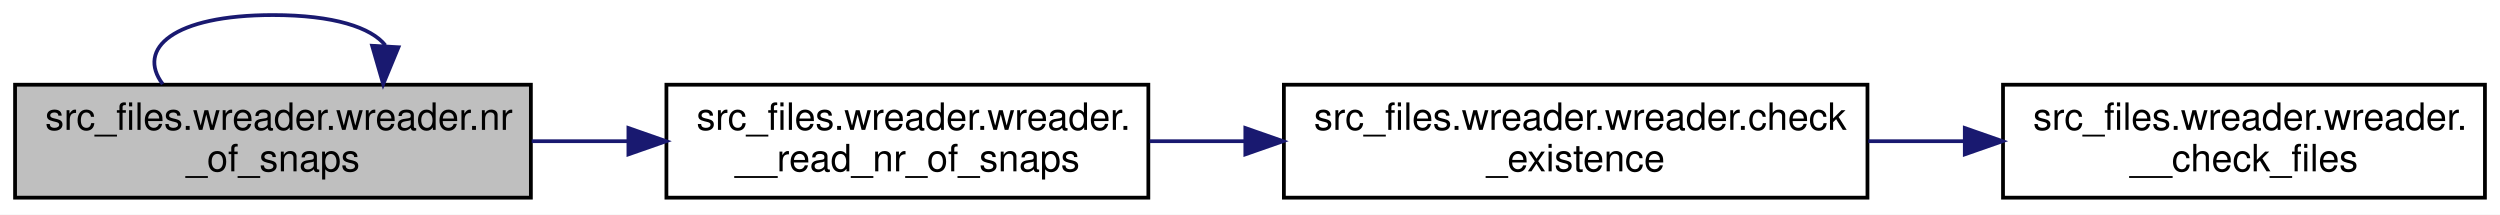
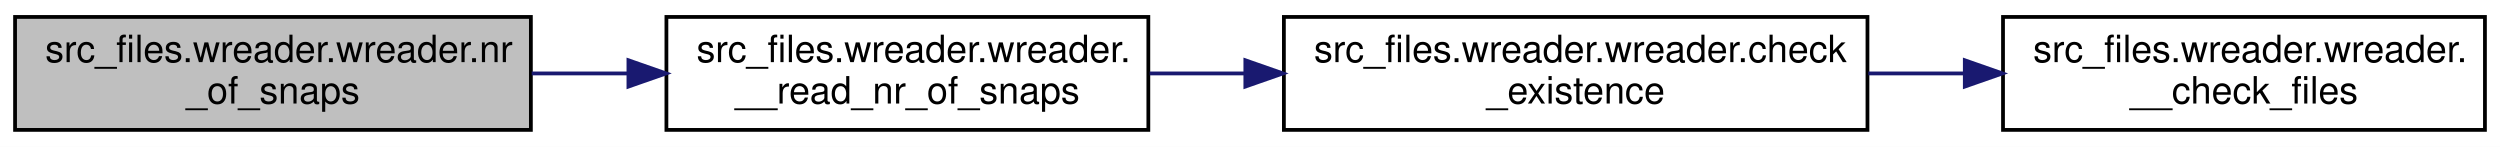
- <svg xmlns="http://www.w3.org/2000/svg" xmlns:xlink="http://www.w3.org/1999/xlink" width="664pt" height="57pt" viewBox="0.00 0.00 664.00 57.00">
-   <g id="graph0" class="graph" transform="scale(1 1) rotate(0) translate(4 53)">
-     <polygon fill="white" stroke="transparent" points="-4,4 -4,-53 660,-53 660,4 -4,4" />
+ <svg xmlns="http://www.w3.org/2000/svg" xmlns:xlink="http://www.w3.org/1999/xlink" width="664pt" height="39pt" viewBox="0.00 0.00 664.00 39.00">
+   <g id="graph0" class="graph" transform="scale(1 1) rotate(0) translate(4 35)">
+     <polygon fill="white" stroke="transparent" points="-4,4 -4,-35 660,-35 660,4 -4,4" />
    <g id="node1" class="node">
      <g id="a_node1">
        <a xlink:title=" ">
          <polygon fill="#bfbfbf" stroke="black" points="0,-0.5 0,-30.5 137,-30.5 137,-0.5 0,-0.5" />
          <text text-anchor="start" x="8" y="-18.5" font-family="Helvetica,sans-Serif" font-size="10.00">src_files.wreader.wreader.nr</text>
          <text text-anchor="middle" x="68.5" y="-7.5" font-family="Helvetica,sans-Serif" font-size="10.00">_of_snaps</text>
        </a>
      </g>
-     </g>
-     <g id="edge4" class="edge">
-       <path fill="none" stroke="midnightblue" d="M39.22,-30.66C32.16,-40.06 41.92,-49 68.5,-49 84.7,-49 94.65,-45.68 98.35,-40.96" />
-       <polygon fill="midnightblue" stroke="midnightblue" points="101.83,-40.45 97.78,-30.66 94.84,-40.84 101.83,-40.45" />
    </g>
    <g id="node2" class="node">
      <g id="a_node2">
        <a xlink:href="classsrc__files_1_1wreader_1_1wreader.html#afa6b7efde991c9a87d5b943be077d716" target="_top" xlink:title=" ">
          <polygon fill="white" stroke="black" points="173,-0.5 173,-30.5 301,-30.5 301,-0.5 173,-0.5" />
          <text text-anchor="start" x="181" y="-18.5" font-family="Helvetica,sans-Serif" font-size="10.00">src_files.wreader.wreader.</text>
          <text text-anchor="middle" x="237" y="-7.5" font-family="Helvetica,sans-Serif" font-size="10.00">__read_nr_of_snaps</text>
        </a>
      </g>
    </g>
    <g id="edge1" class="edge">
      <path fill="none" stroke="midnightblue" d="M137.22,-15.5C145.61,-15.5 154.21,-15.5 162.67,-15.5" />
      <polygon fill="midnightblue" stroke="midnightblue" points="162.91,-19 172.91,-15.5 162.91,-12 162.91,-19" />
    </g>
    <g id="node3" class="node">
      <g id="a_node3">
        <a xlink:href="classsrc__files_1_1wreader_1_1wreader.html#a6cc2d629d39d6f1c36f484c8718449e0" target="_top" xlink:title=" ">
          <polygon fill="white" stroke="black" points="337,-0.5 337,-30.5 492,-30.5 492,-0.5 337,-0.5" />
          <text text-anchor="start" x="345" y="-18.5" font-family="Helvetica,sans-Serif" font-size="10.00">src_files.wreader.wreader.check</text>
          <text text-anchor="middle" x="414.5" y="-7.5" font-family="Helvetica,sans-Serif" font-size="10.00">_existence</text>
        </a>
      </g>
    </g>
    <g id="edge2" class="edge">
      <path fill="none" stroke="midnightblue" d="M301.36,-15.5C309.62,-15.5 318.19,-15.5 326.74,-15.5" />
      <polygon fill="midnightblue" stroke="midnightblue" points="326.76,-19 336.76,-15.5 326.76,-12 326.76,-19" />
    </g>
    <g id="node4" class="node">
      <g id="a_node4">
        <a xlink:href="classsrc__files_1_1wreader_1_1wreader.html#ad7decec8890f297e25512ecb6fea313a" target="_top" xlink:title=" ">
          <polygon fill="white" stroke="black" points="528,-0.5 528,-30.5 656,-30.5 656,-0.5 528,-0.5" />
          <text text-anchor="start" x="536" y="-18.5" font-family="Helvetica,sans-Serif" font-size="10.00">src_files.wreader.wreader.</text>
          <text text-anchor="middle" x="592" y="-7.5" font-family="Helvetica,sans-Serif" font-size="10.00">__check_files</text>
        </a>
      </g>
    </g>
    <g id="edge3" class="edge">
      <path fill="none" stroke="midnightblue" d="M492.22,-15.5C500.68,-15.5 509.28,-15.5 517.69,-15.5" />
      <polygon fill="midnightblue" stroke="midnightblue" points="517.85,-19 527.85,-15.5 517.85,-12 517.85,-19" />
    </g>
  </g>
</svg>
